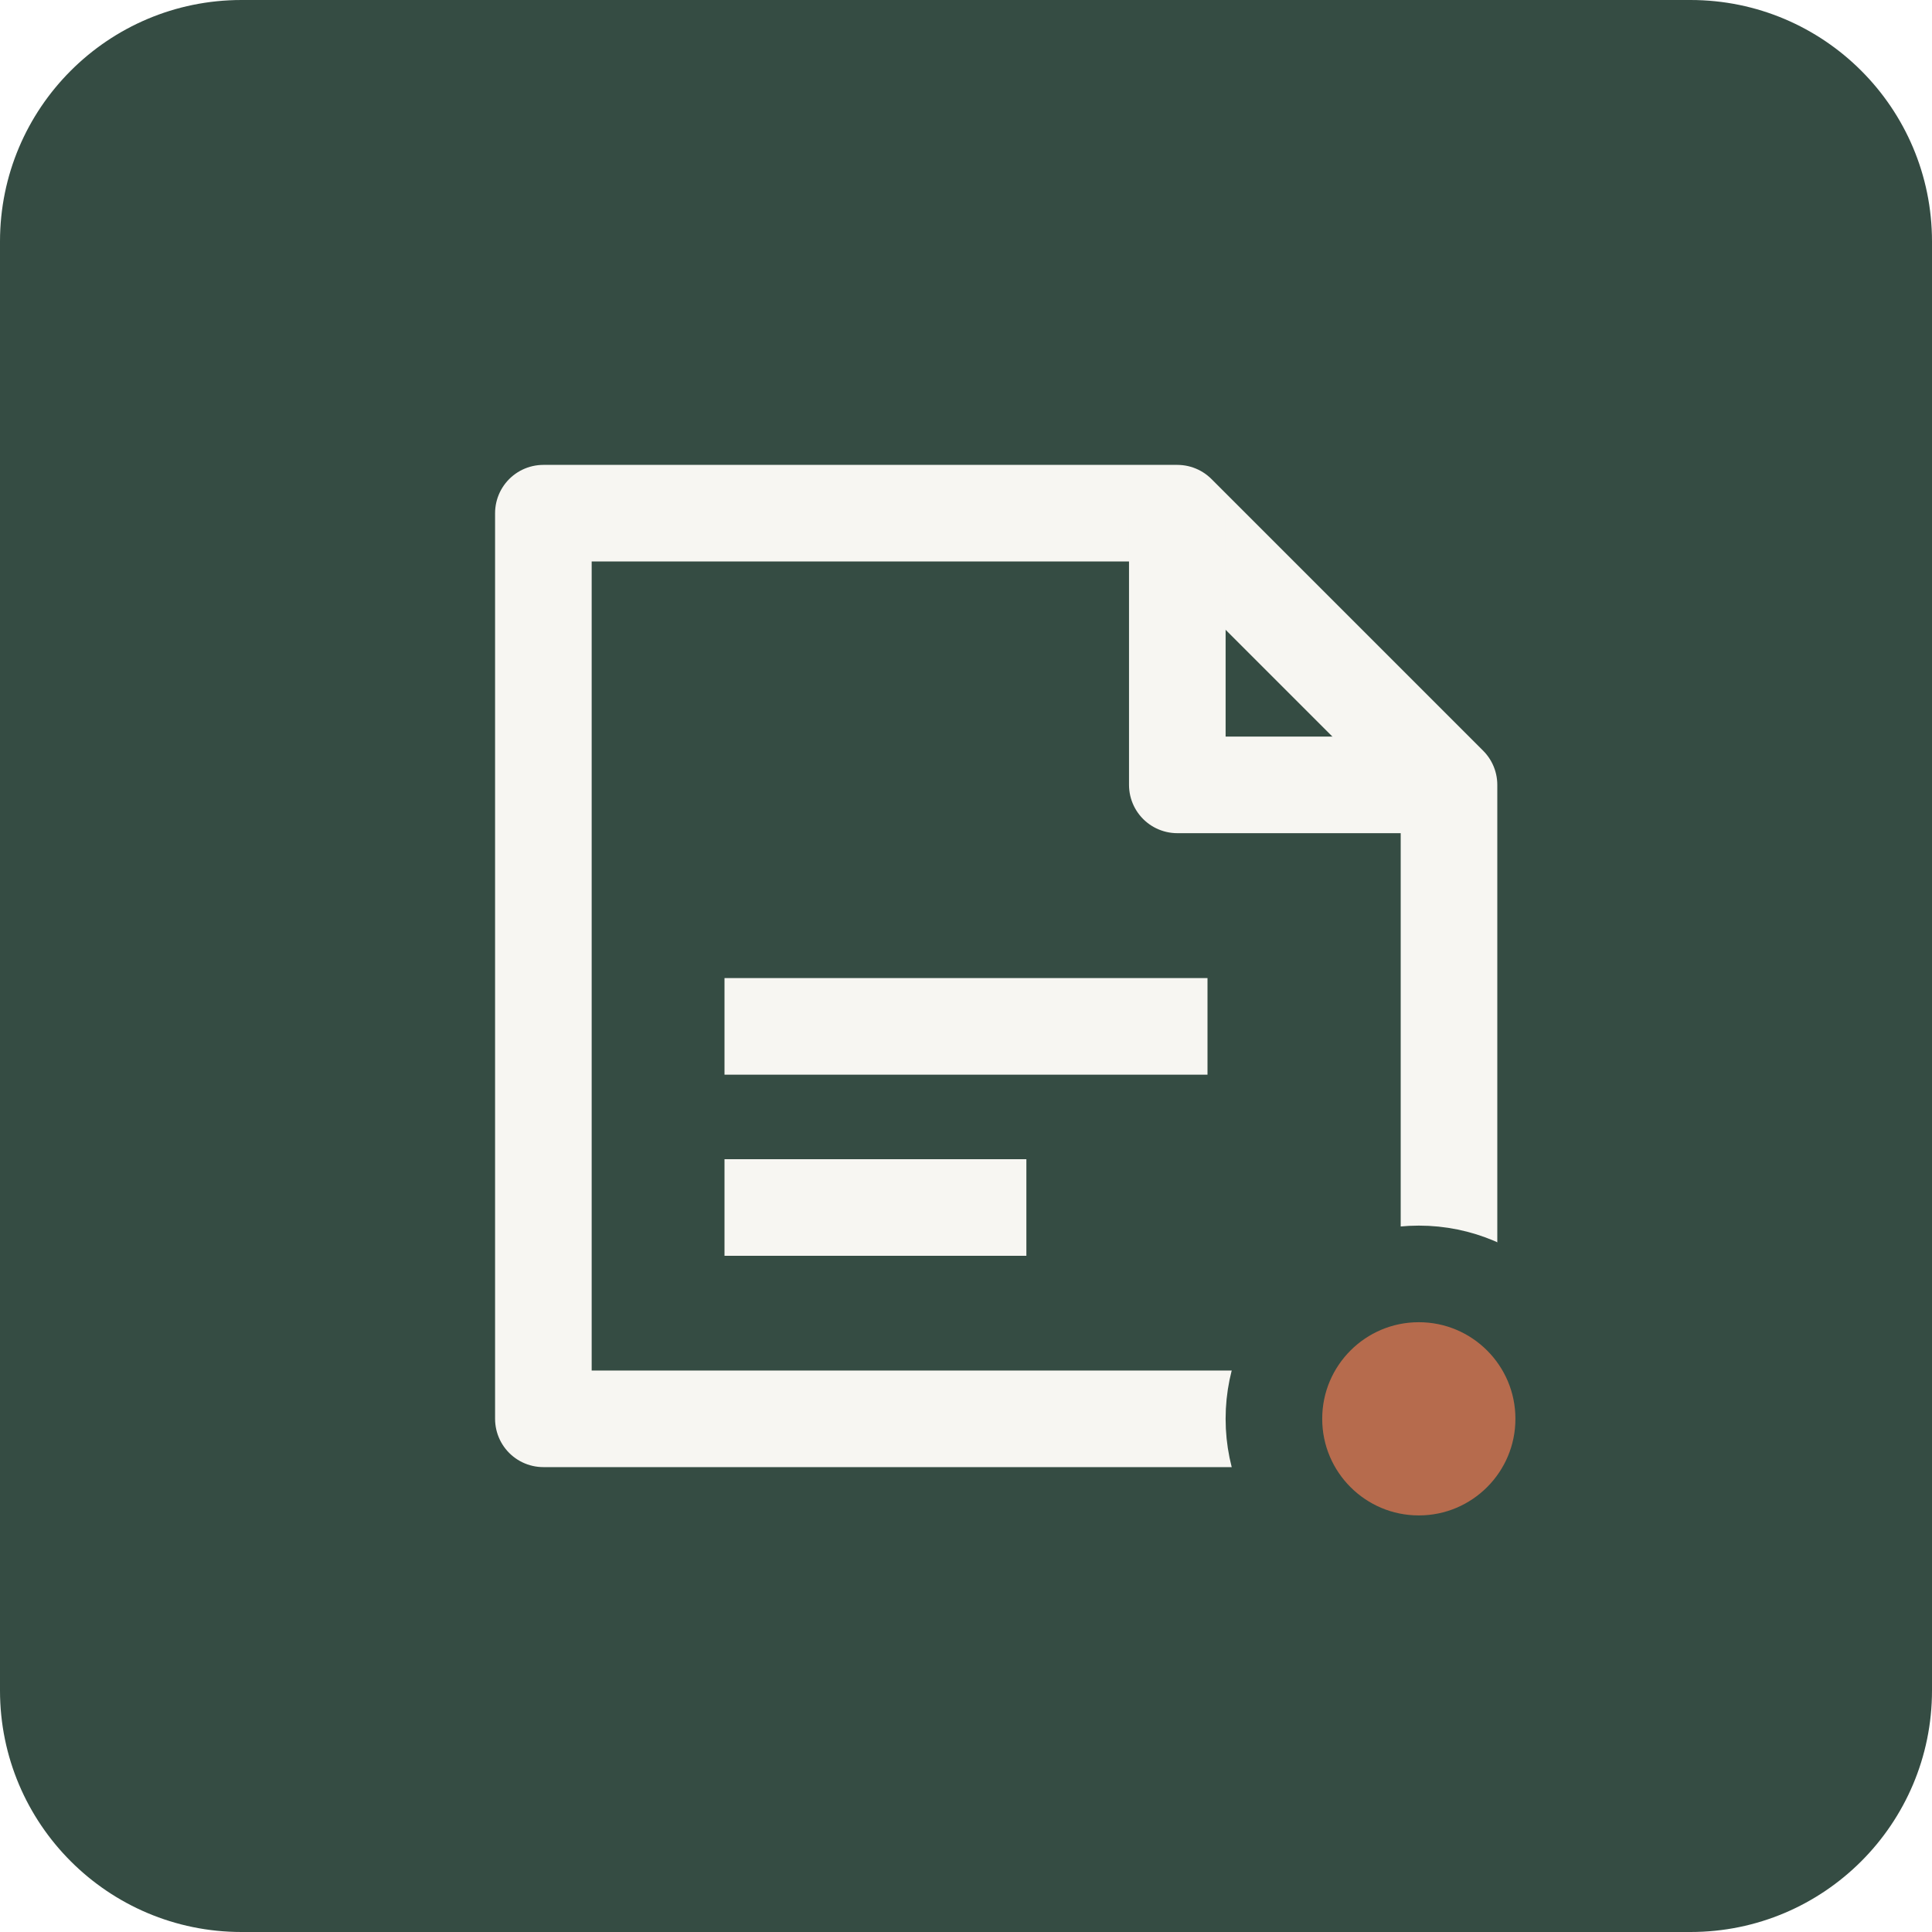
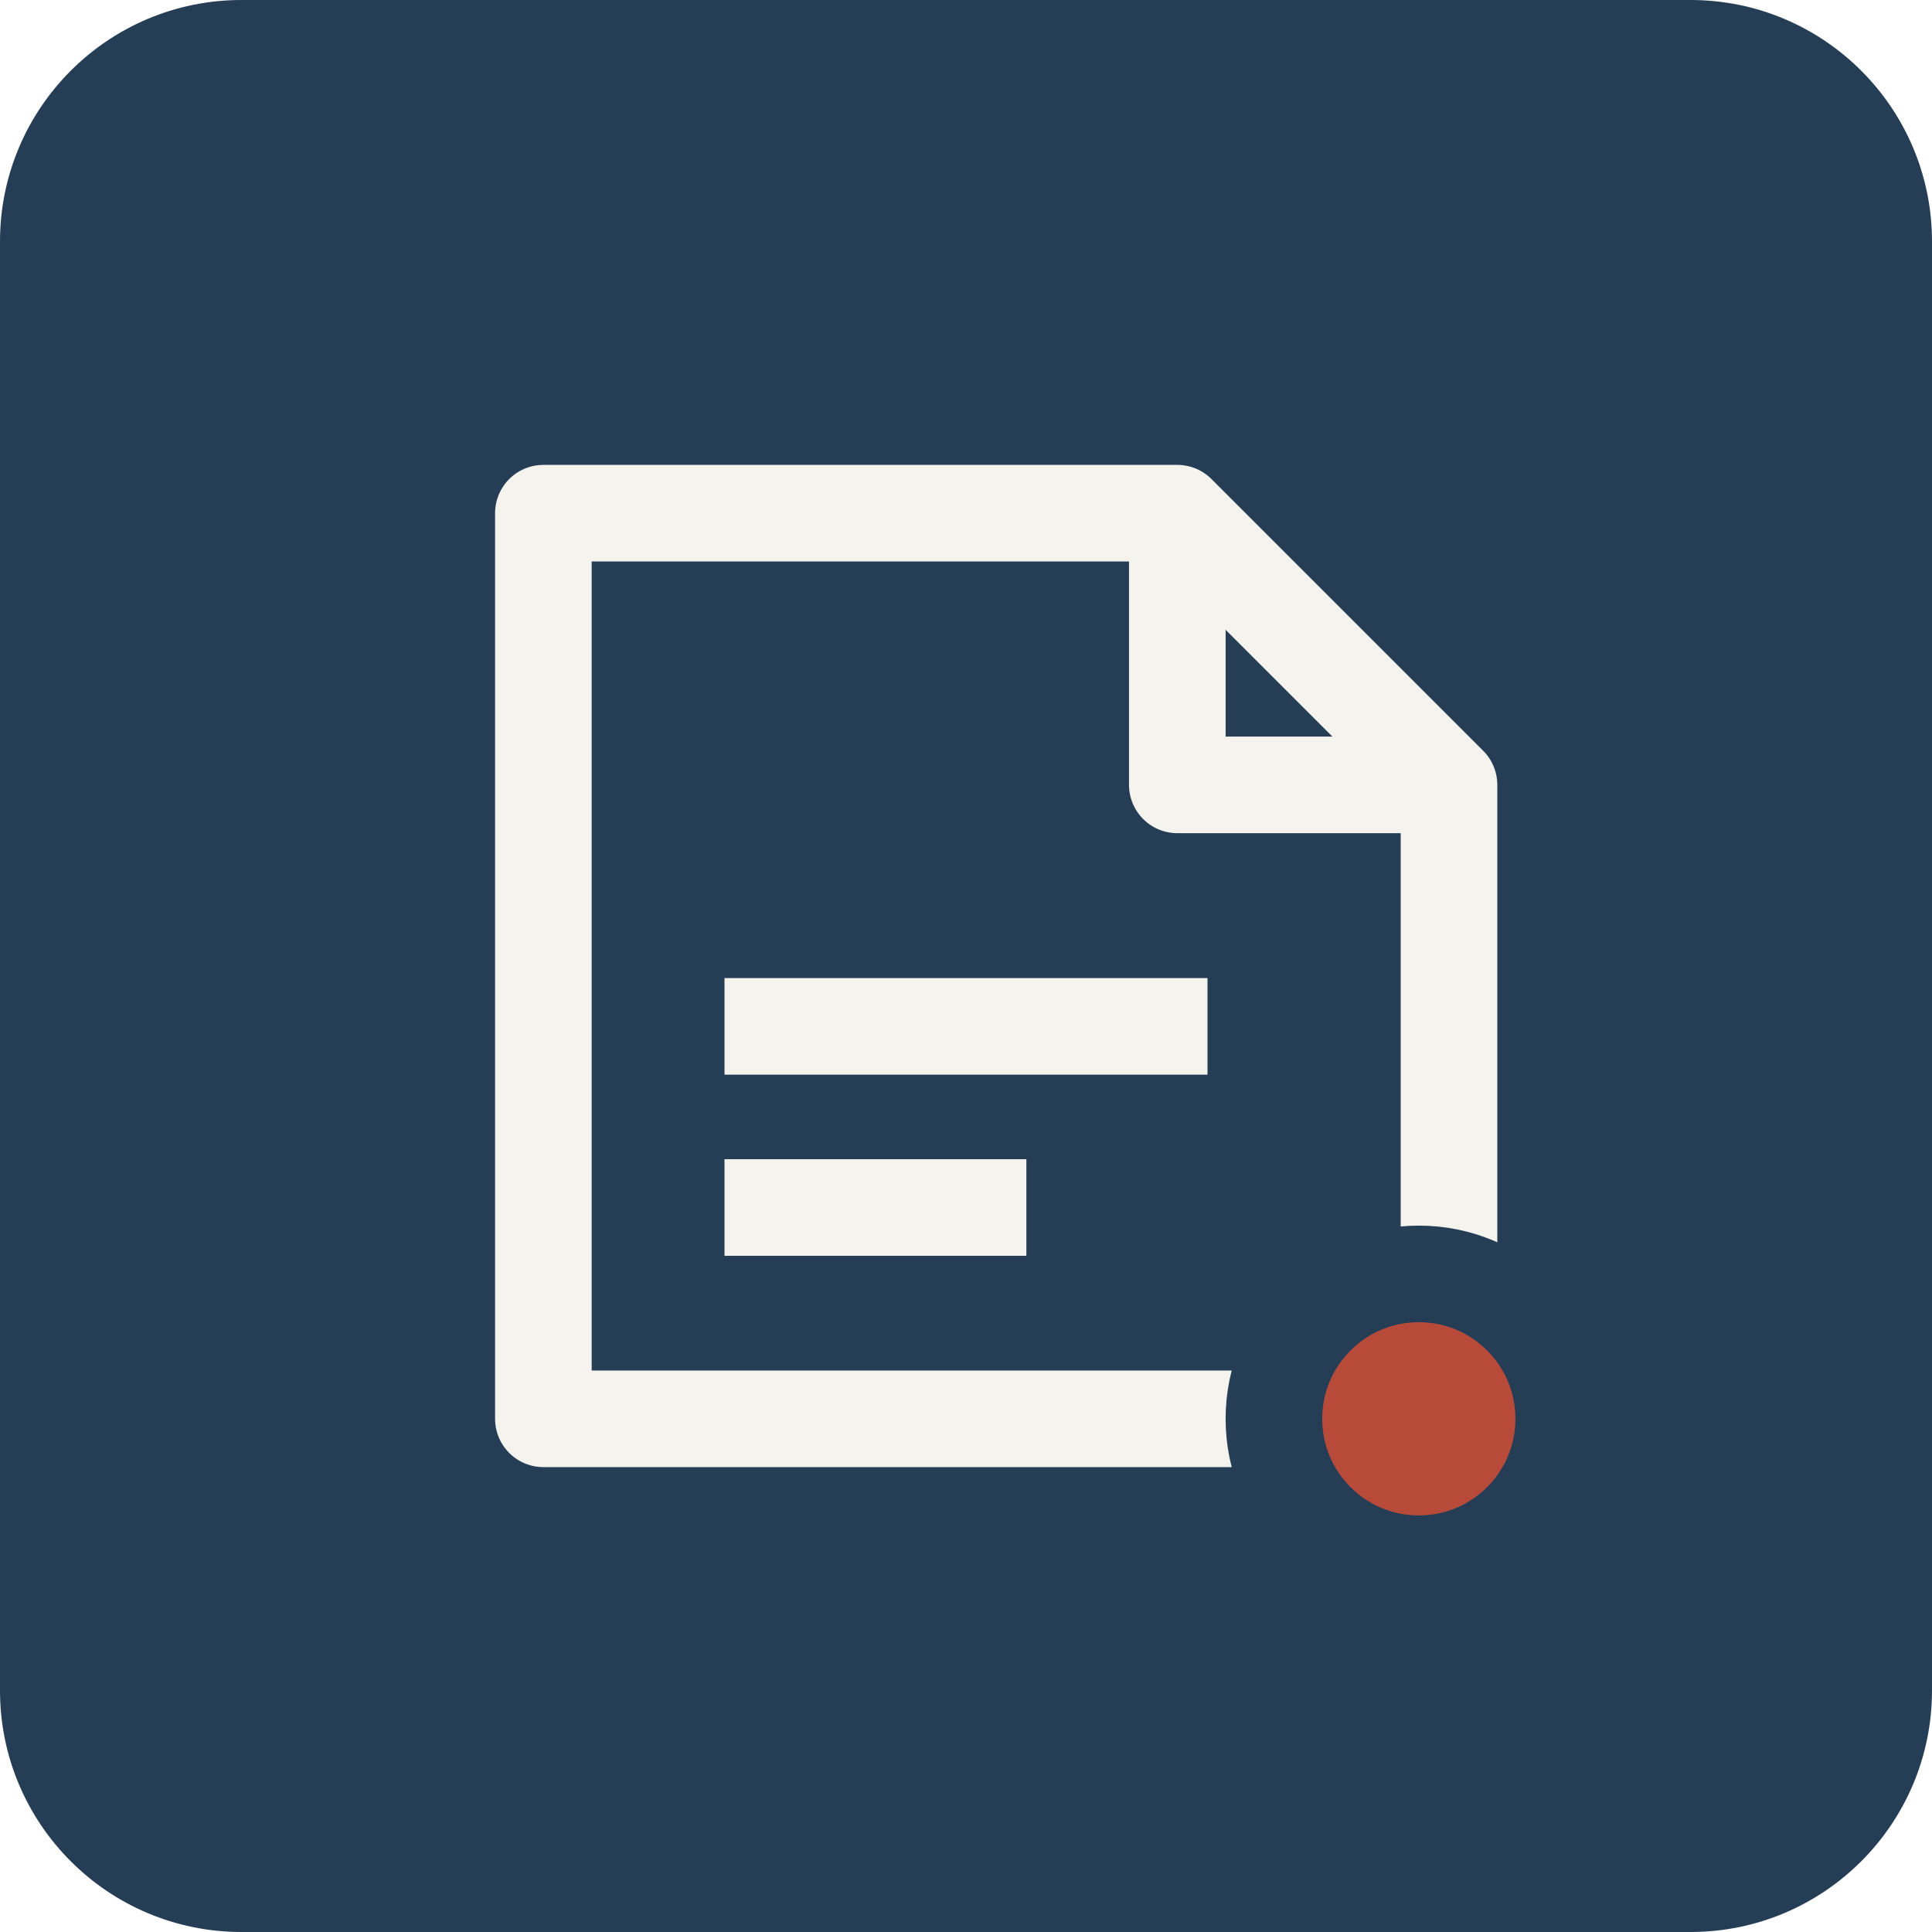
<svg xmlns="http://www.w3.org/2000/svg" viewBox="0 0 32 32">
-   <rect width="32" height="32" rx="4" fill="#354C43" />
-   <path d="M9 8.5h10.5L24 13v10.5H9V8.5Z" fill="none" stroke="#F7F6F2" stroke-width="1.6" stroke-linejoin="round" />
-   <path d="M19.5 8.5V13H24" fill="none" stroke="#F7F6F2" stroke-width="1.6" stroke-linejoin="round" />
-   <path d="M12 17h8M12 20h5" stroke="#F7F6F2" stroke-width="1.6" />
-   <circle cx="23.5" cy="23.5" r="2.4" fill="#B66B4D" stroke="#354C43" stroke-width="1.6" />
+   <rect width="32" height="32" rx="4" fill="#263E55" />
+   <path d="M9 8.5h10.5L24 13v10.5H9V8.5Z" fill="none" stroke="#F5F3EE" stroke-width="1.6" stroke-linejoin="round" />
+   <path d="M19.5 8.5V13H24" fill="none" stroke="#F5F3EE" stroke-width="1.6" stroke-linejoin="round" />
+   <path d="M12 17h8M12 20h5" stroke="#F5F3EE" stroke-width="1.6" />
+   <circle cx="23.5" cy="23.5" r="2.4" fill="#B84A3A" stroke="#263E55" stroke-width="1.6" />
</svg>
